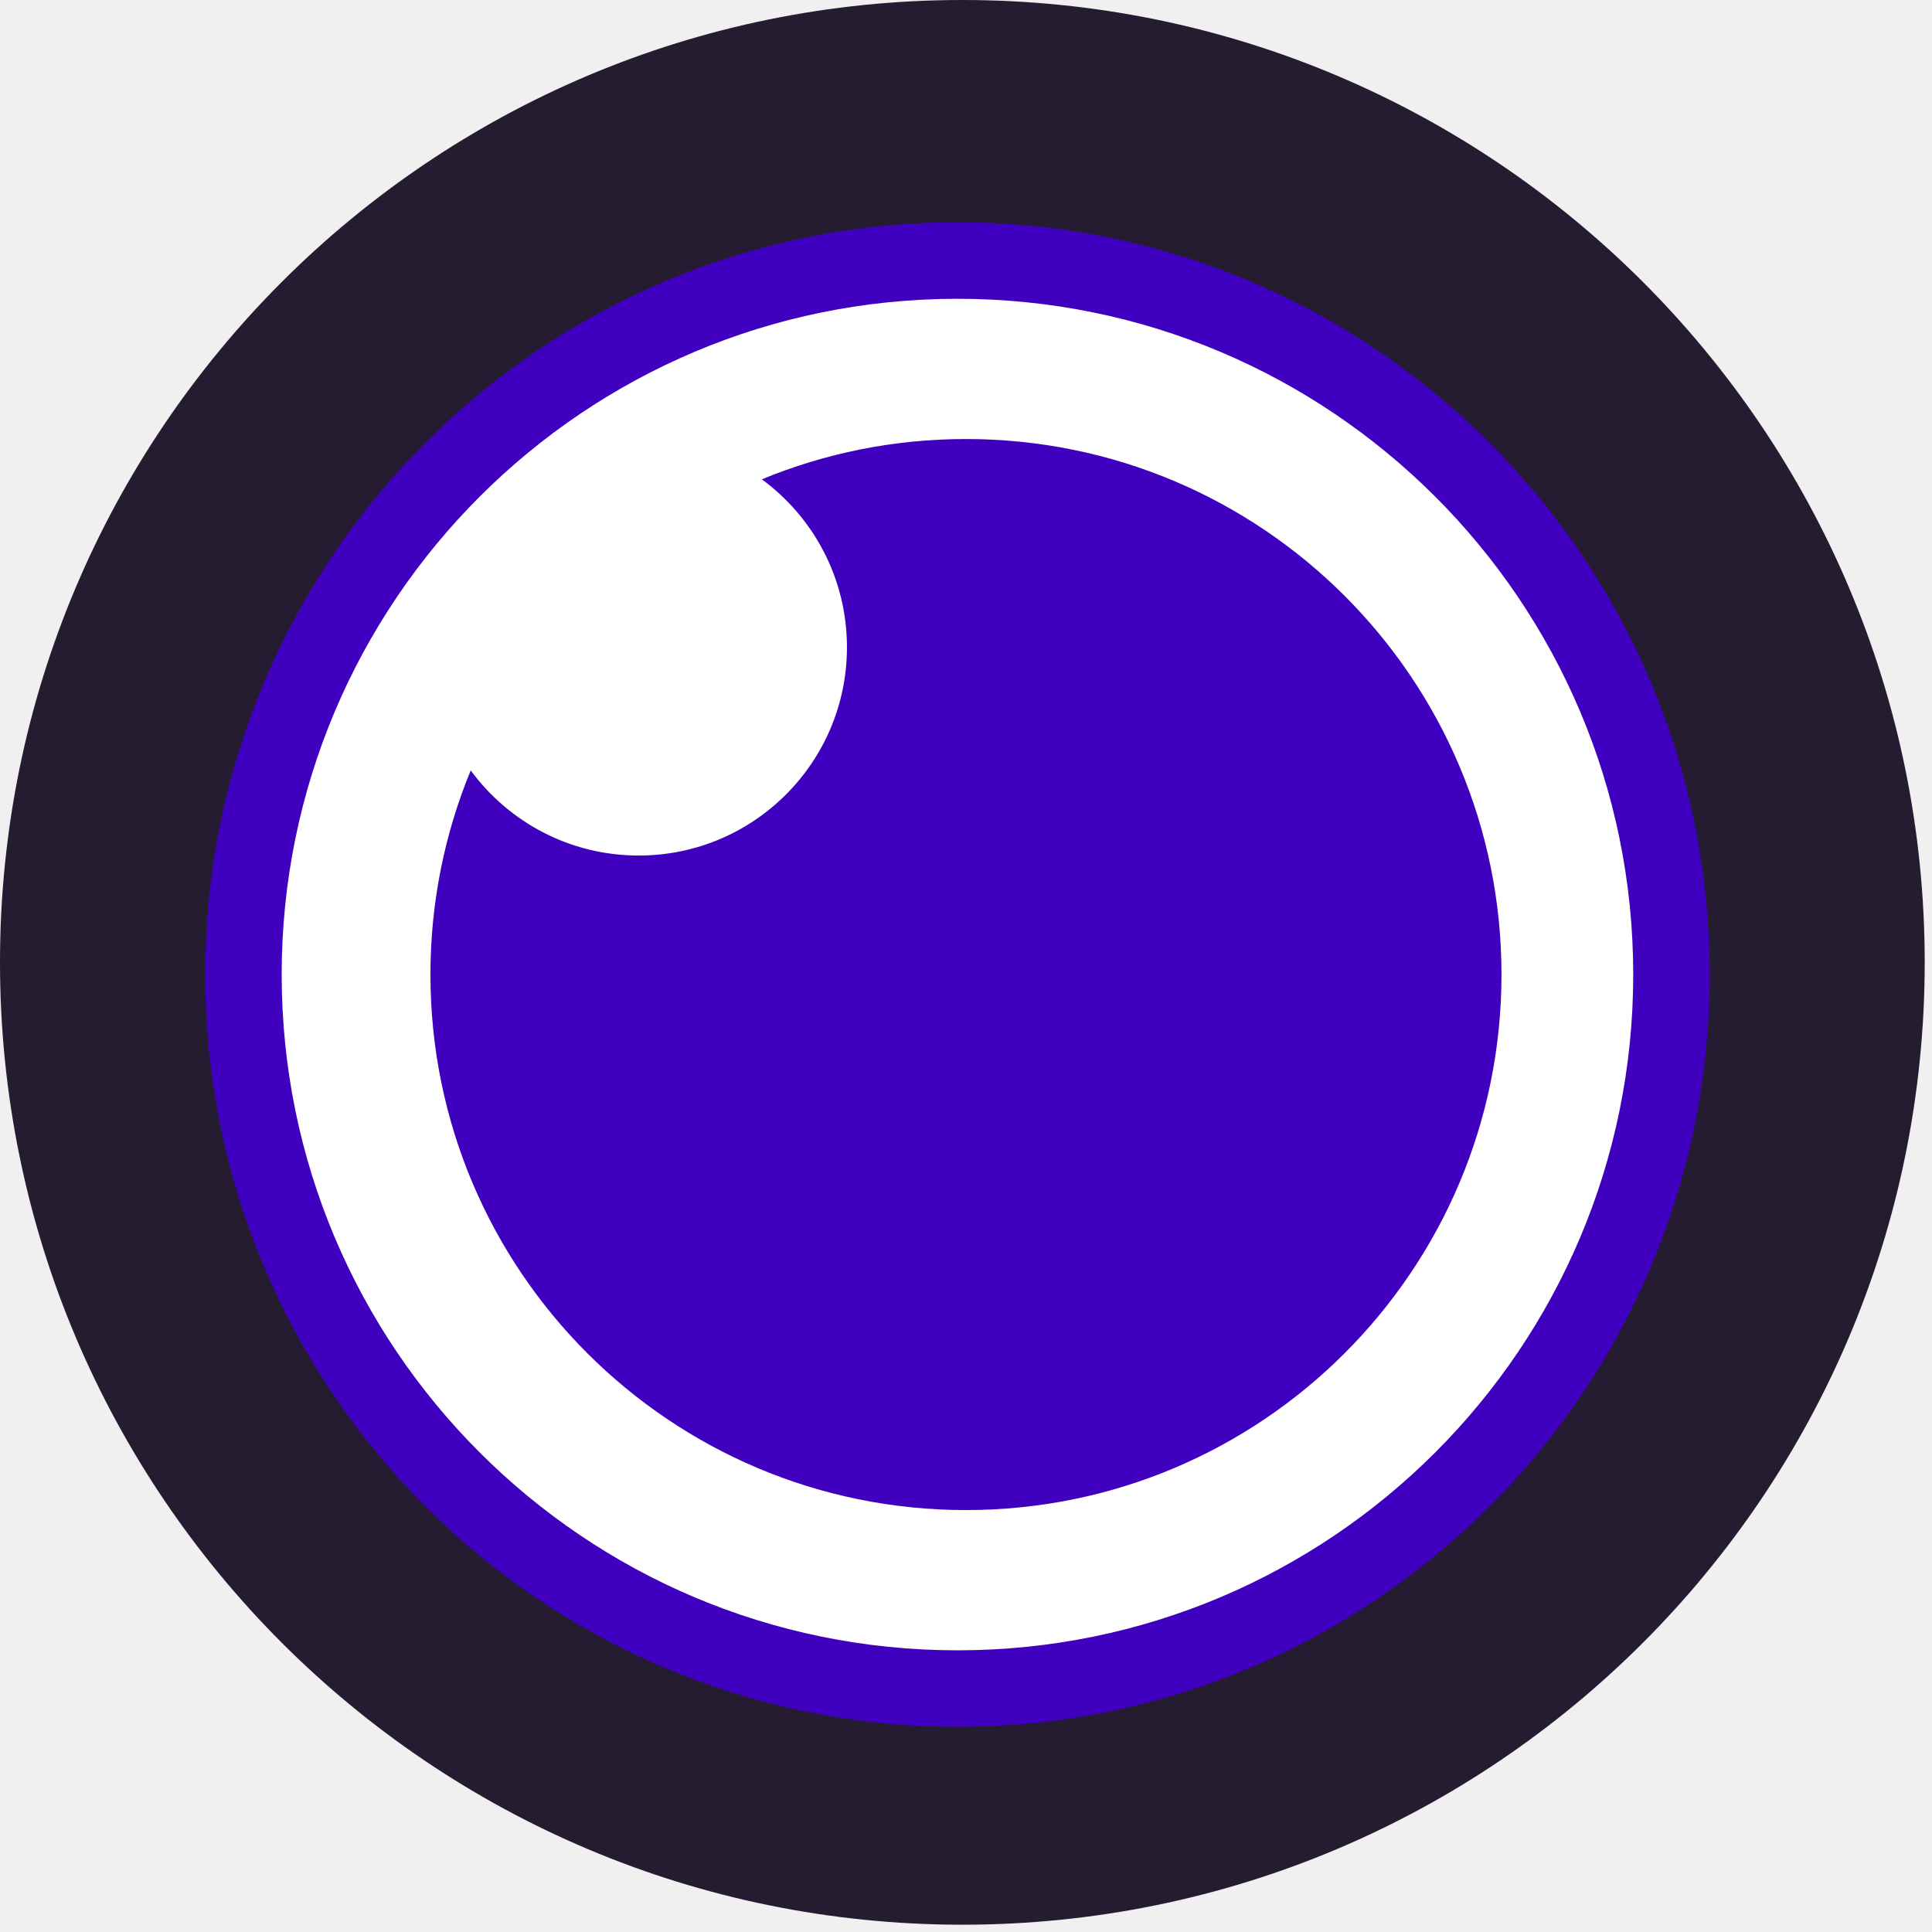
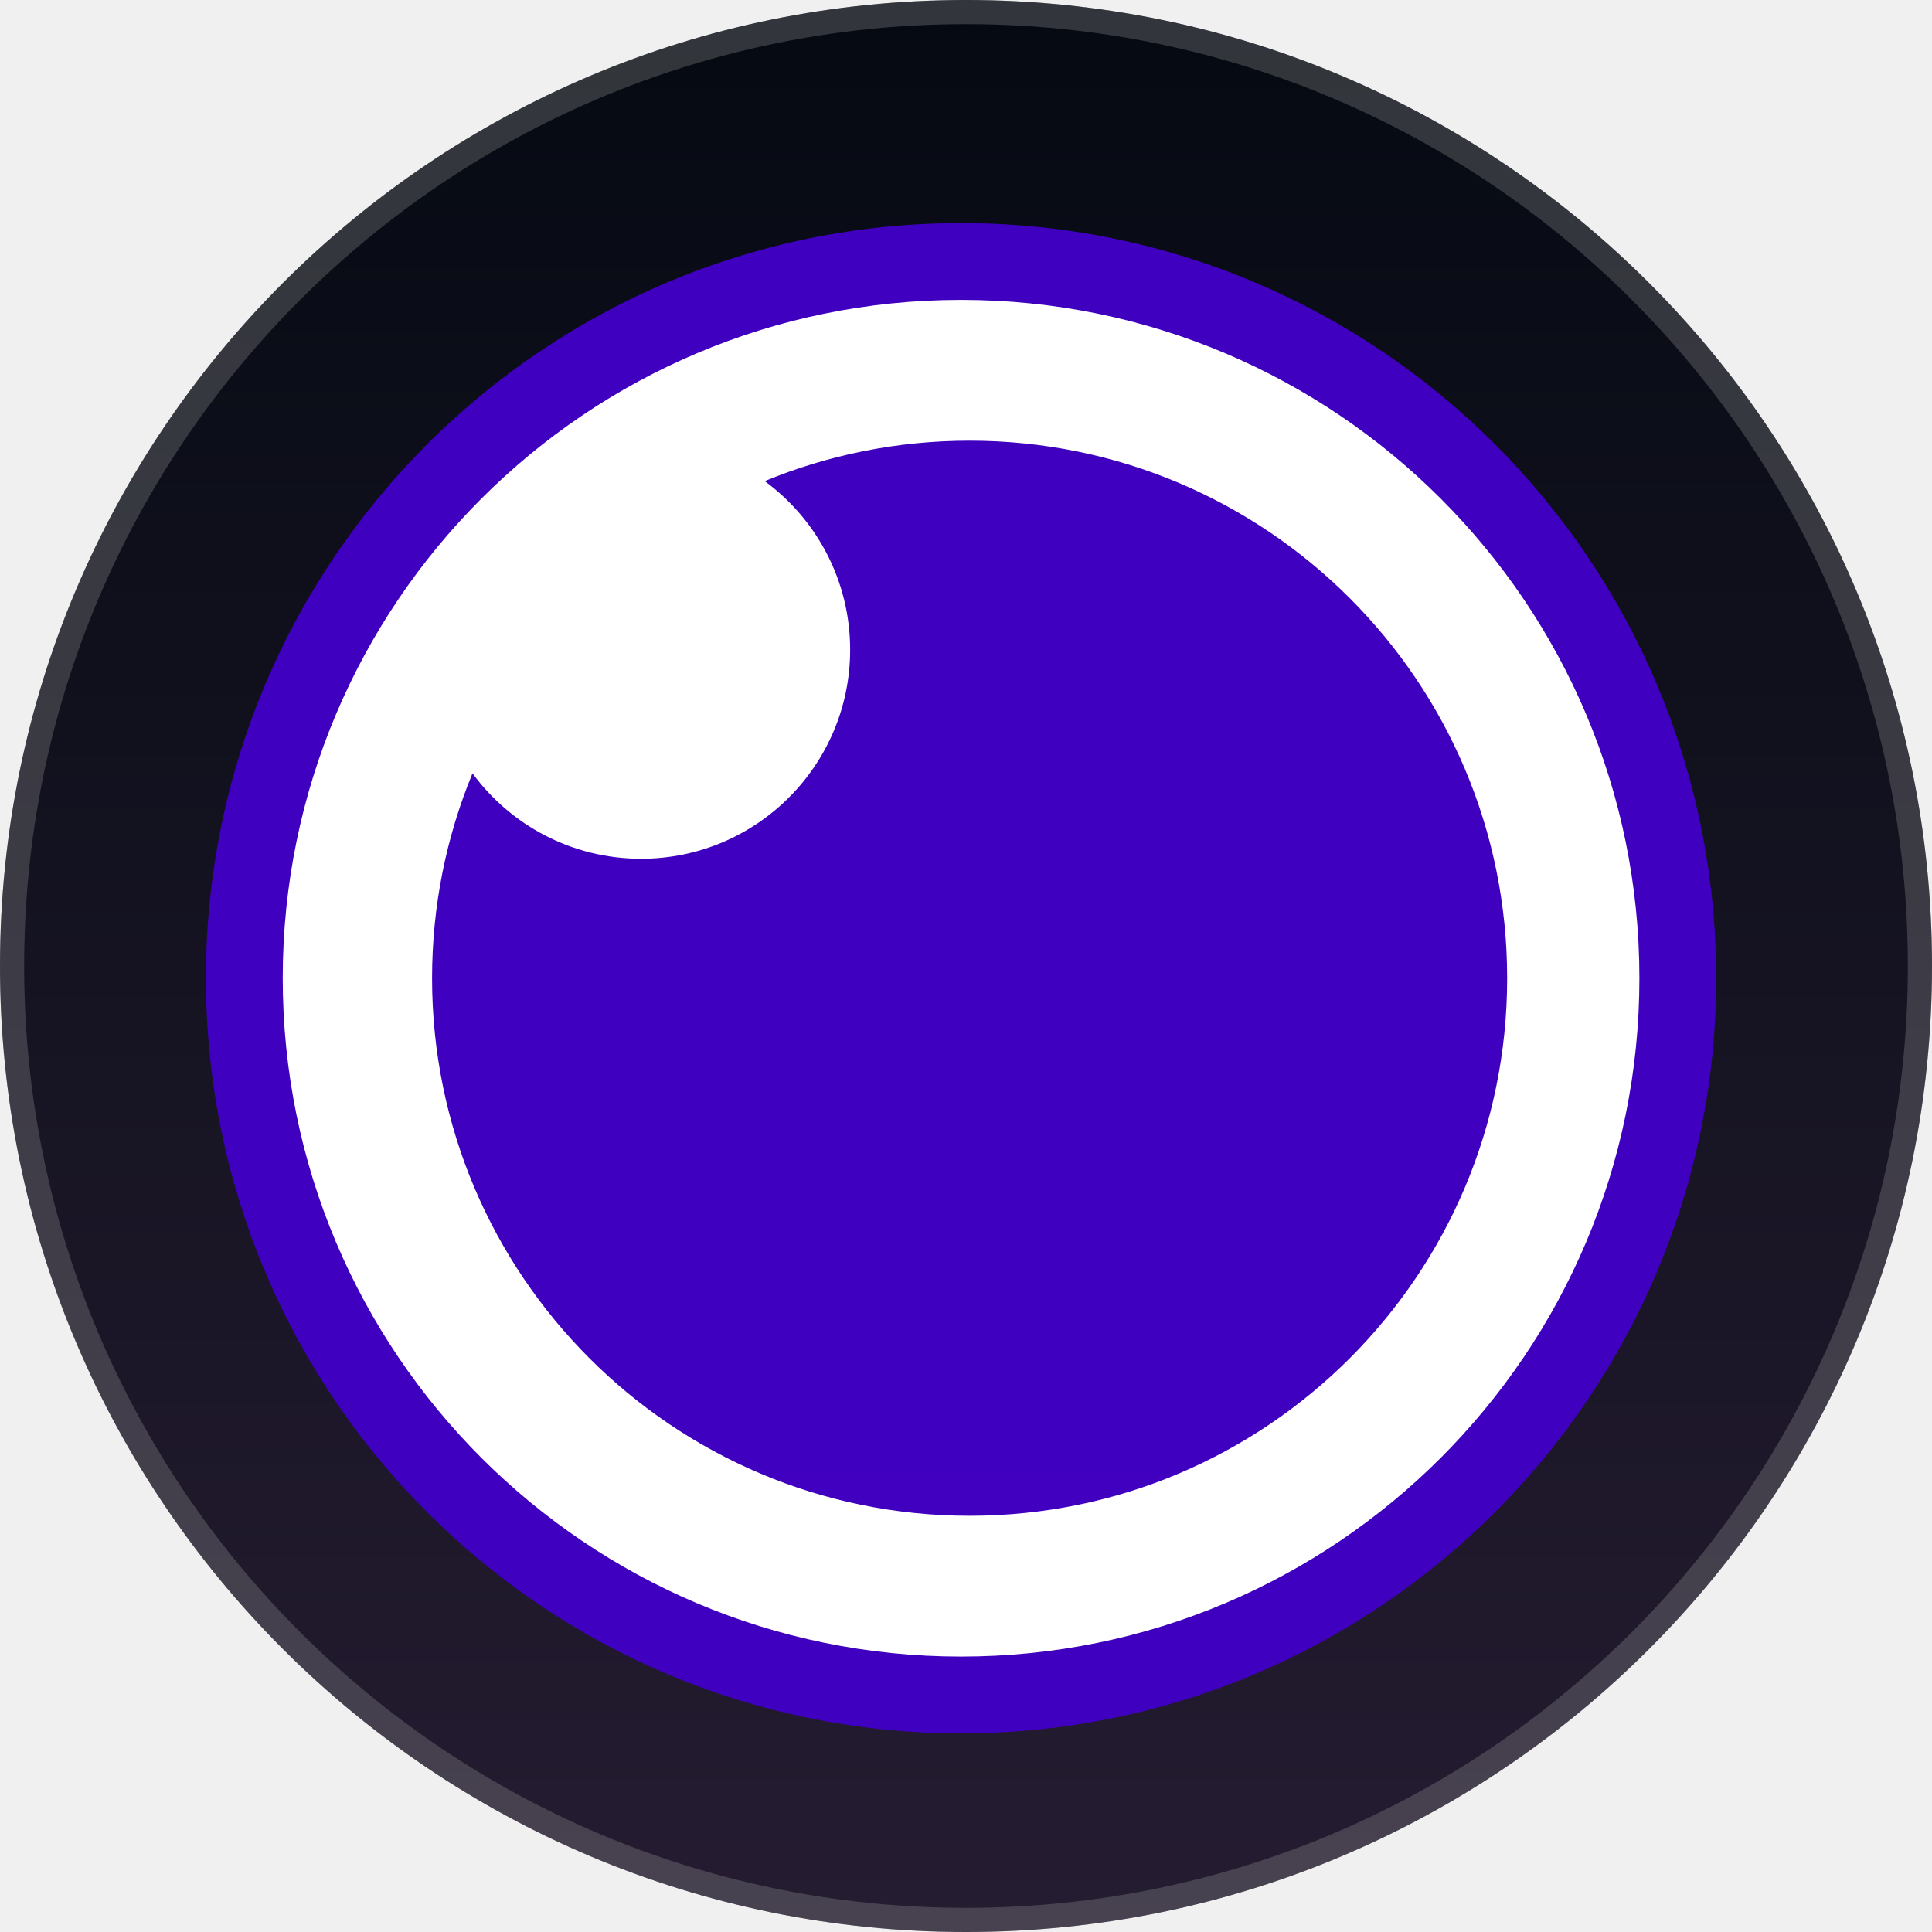
- <svg xmlns="http://www.w3.org/2000/svg" width="113" height="113" viewBox="0 0 113 113" fill="none">
-   <circle cx="56.287" cy="56.287" r="56.287" fill="#251C31" />
-   <g clip-path="url(#clip0_1967_474)">
-     <path d="M56.001 98.763C79.066 98.763 97.764 80.065 97.764 57C97.764 33.935 79.066 15.237 56.001 15.237C32.936 15.237 14.238 33.935 14.238 57C14.238 80.065 32.936 98.763 56.001 98.763Z" fill="white" />
-     <path d="M56 13C31.7 13 12 32.7 12 57C12 81.3 31.7 101 56 101C80.3 101 100 81.301 100 57C100 32.7 80.301 13 56 13ZM56 17.475C77.829 17.475 95.525 35.171 95.525 57C95.525 78.829 77.829 96.525 56 96.525C34.171 96.525 16.475 78.829 16.475 57C16.475 35.171 34.171 17.475 56 17.475Z" fill="#4000BF" />
-     <path d="M56.498 25.678C73.797 25.678 87.82 39.701 87.82 57C87.82 74.298 73.797 88.322 56.498 88.322C39.199 88.322 25.176 74.298 25.176 57C25.176 52.773 26.014 48.74 27.532 45.06C29.749 48.08 33.324 50.039 37.357 50.039C44.084 50.039 49.537 44.586 49.537 37.858C49.537 33.826 47.578 30.251 44.559 28.034C48.238 26.515 52.27 25.678 56.498 25.678Z" fill="url(#paint0_linear_1967_474)" />
+ <svg xmlns="http://www.w3.org/2000/svg" width="80" height="80" viewBox="0 0 80 80" fill="none">
+   <circle cx="40" cy="40" r="40" fill="url(#paint0_linear_2046_298)" />
+   <circle cx="40" cy="40" r="39.5" stroke="#9A9B9C" stroke-opacity="0.3" />
+   <g clip-path="url(#clip0_2046_298)">
+     <path d="M39.795 70.185C56.186 70.185 69.474 56.897 69.474 40.507C69.474 24.116 56.186 10.828 39.795 10.828C23.404 10.828 10.117 24.116 10.117 40.507C10.117 56.897 23.404 70.185 39.795 70.185Z" fill="white" />
+     <path d="M39.795 9.238C22.527 9.238 8.527 23.238 8.527 40.506C8.527 57.775 22.527 71.775 39.795 71.775C57.064 71.775 71.064 57.776 71.064 40.506C71.064 23.238 57.065 9.238 39.795 9.238ZM39.795 12.418C55.308 12.418 67.884 24.994 67.884 40.506C67.884 56.019 55.308 68.595 39.795 68.595C24.283 68.595 11.707 56.019 11.707 40.506C11.707 24.994 24.283 12.418 39.795 12.418Z" fill="#4000BF" />
+     <path d="M40.149 18.248C52.443 18.248 62.408 28.213 62.408 40.506C62.408 52.799 52.443 62.765 40.149 62.765C27.856 62.765 17.891 52.799 17.891 40.506C17.891 37.502 18.486 34.637 19.565 32.022C21.14 34.167 23.681 35.56 26.547 35.56C31.327 35.56 35.203 31.684 35.203 26.904C35.203 24.038 33.81 21.497 31.665 19.922C34.28 18.843 37.145 18.248 40.149 18.248Z" fill="url(#paint1_linear_2046_298)" />
  </g>
  <defs>
-     <linearGradient id="paint0_linear_1967_474" x1="3157.39" y1="6290.07" x2="3157.39" y2="25.678" gradientUnits="userSpaceOnUse">
+     <linearGradient id="paint0_linear_2046_298" x1="40" y1="0" x2="40" y2="80" gradientUnits="userSpaceOnUse">
+       <stop stop-color="#050A12" />
+       <stop offset="1" stop-color="#251C31" />
+     </linearGradient>
+     <linearGradient id="paint1_linear_2046_298" x1="2243.77" y1="4469.98" x2="2243.77" y2="18.248" gradientUnits="userSpaceOnUse">
      <stop stop-color="#7400E1" />
      <stop offset="1" stop-color="#4000BF" />
    </linearGradient>
-     <clipPath id="clip0_1967_474">
-       <rect width="88" height="88" fill="white" transform="translate(12 13)" />
+     <clipPath id="clip0_2046_298">
+       <rect width="62.536" height="62.536" fill="white" transform="translate(8.52734 9.23828)" />
    </clipPath>
  </defs>
</svg>
